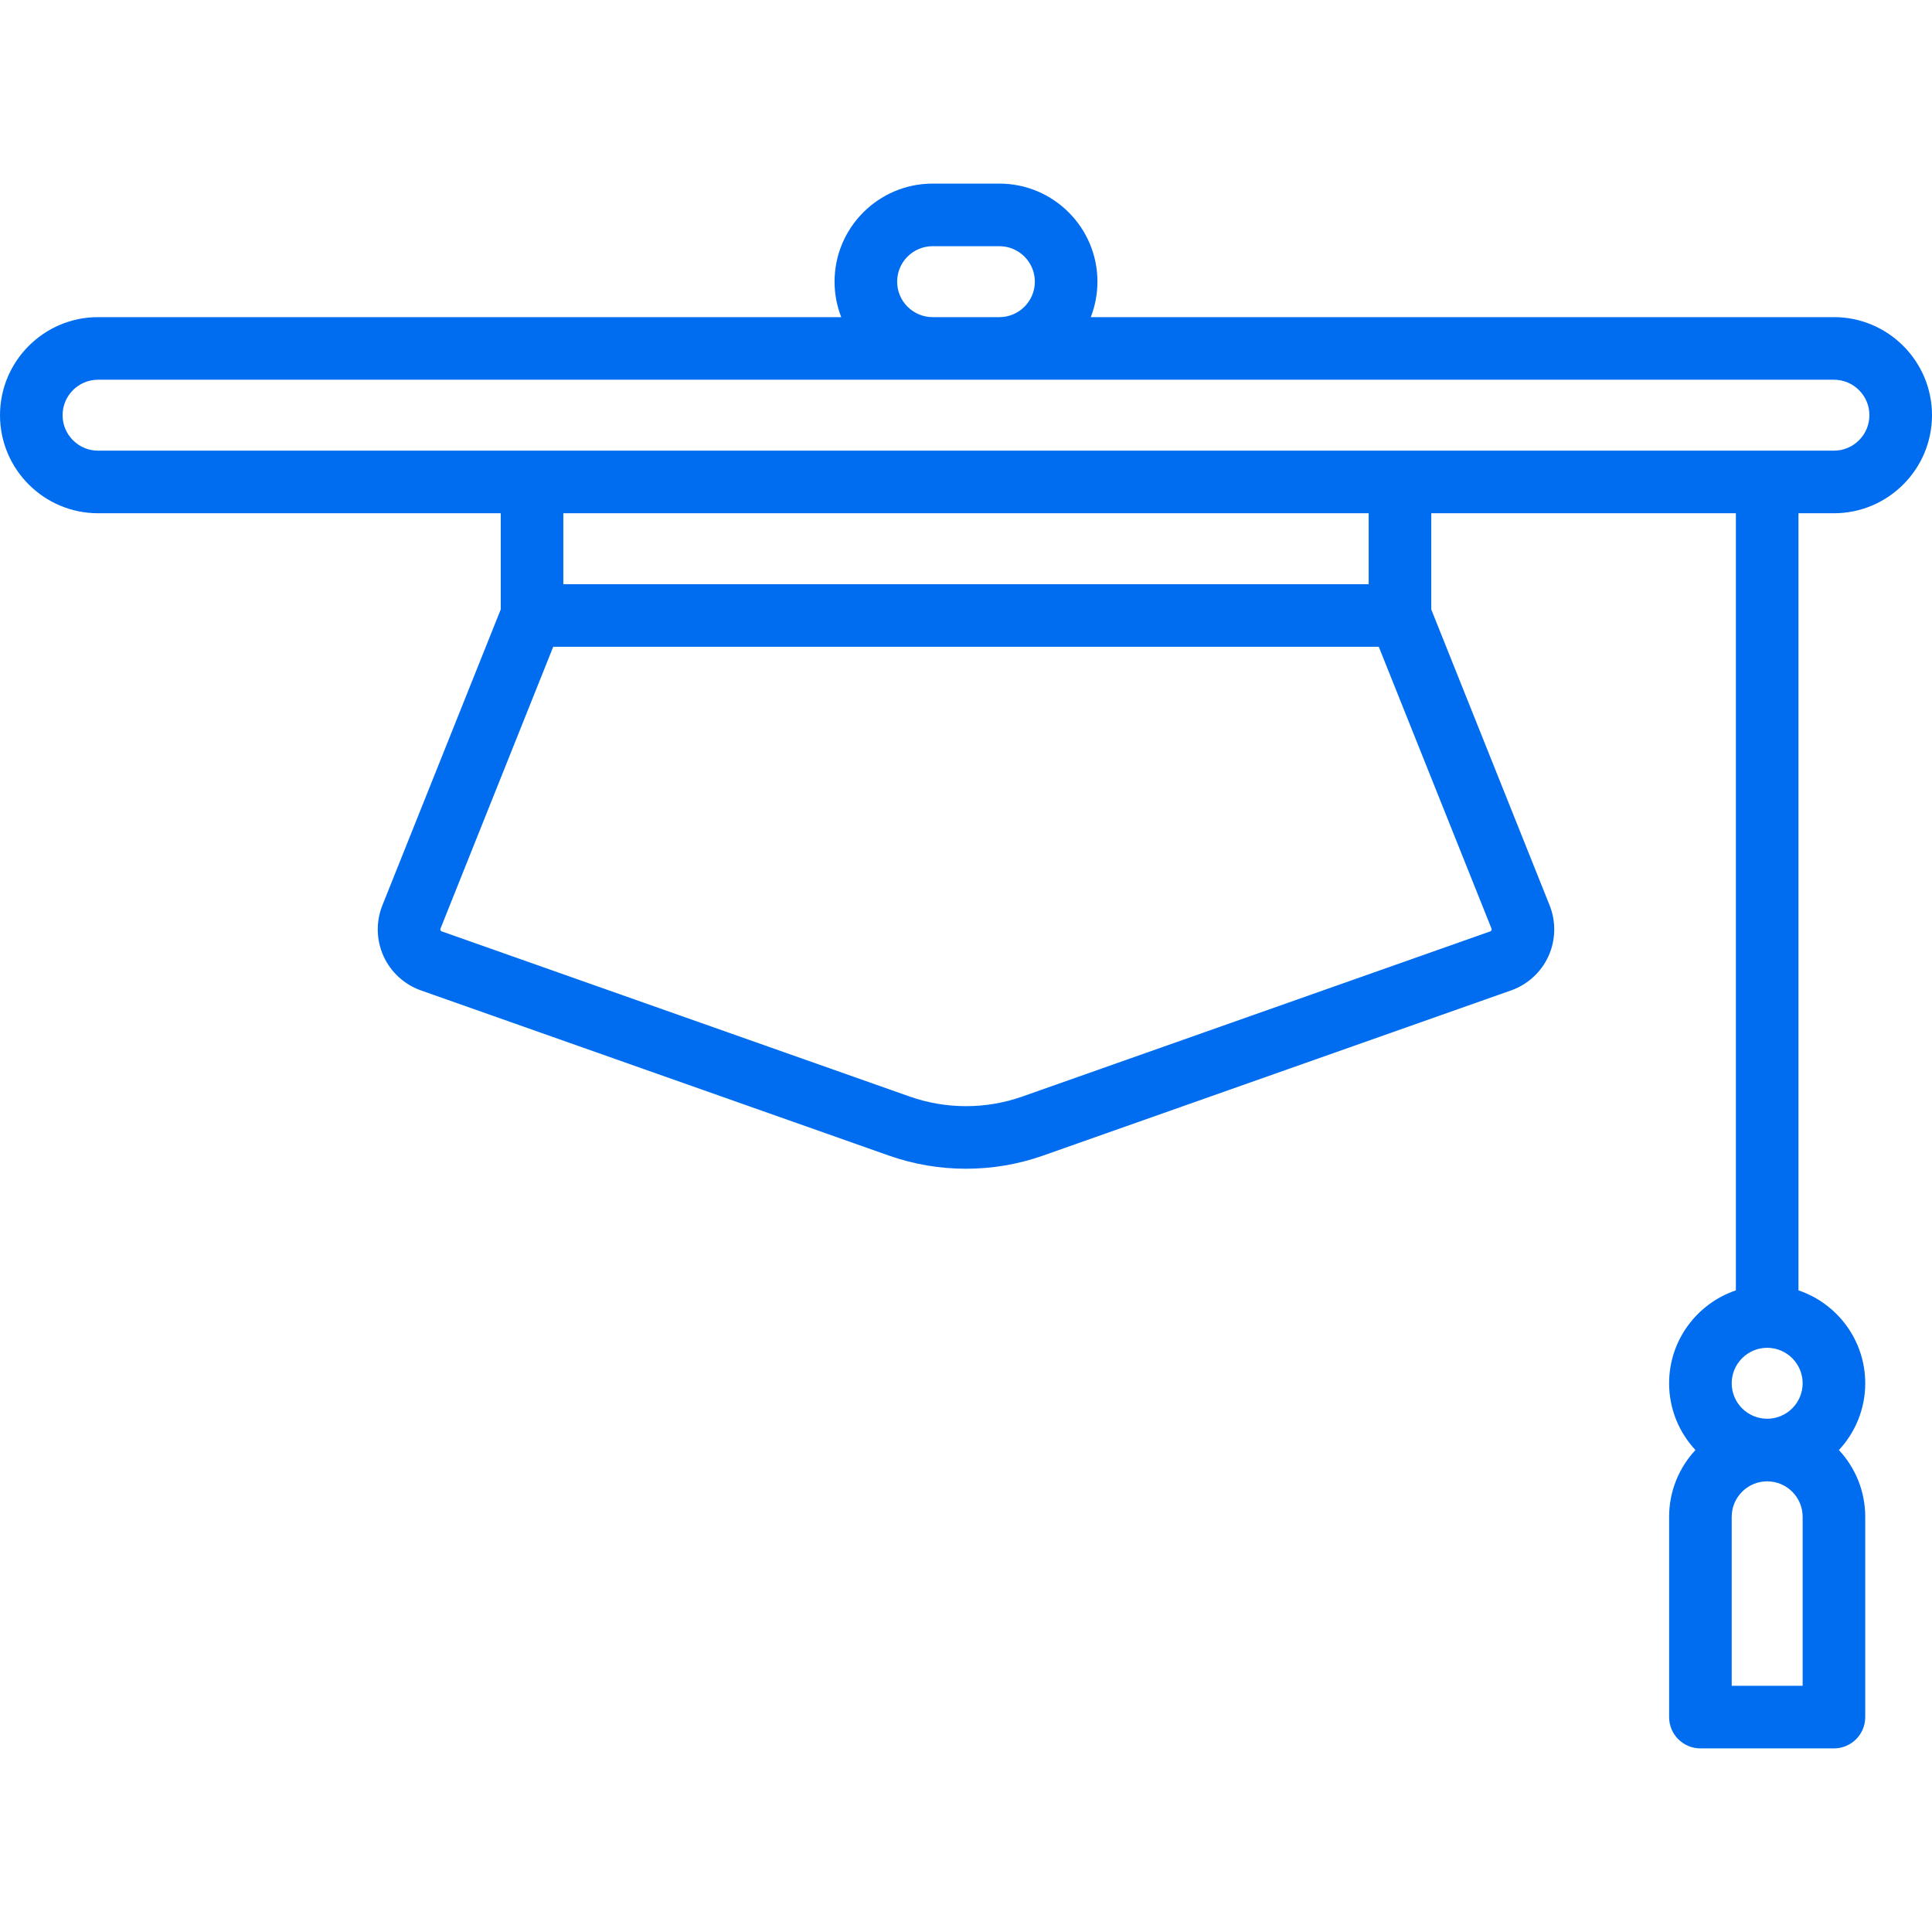
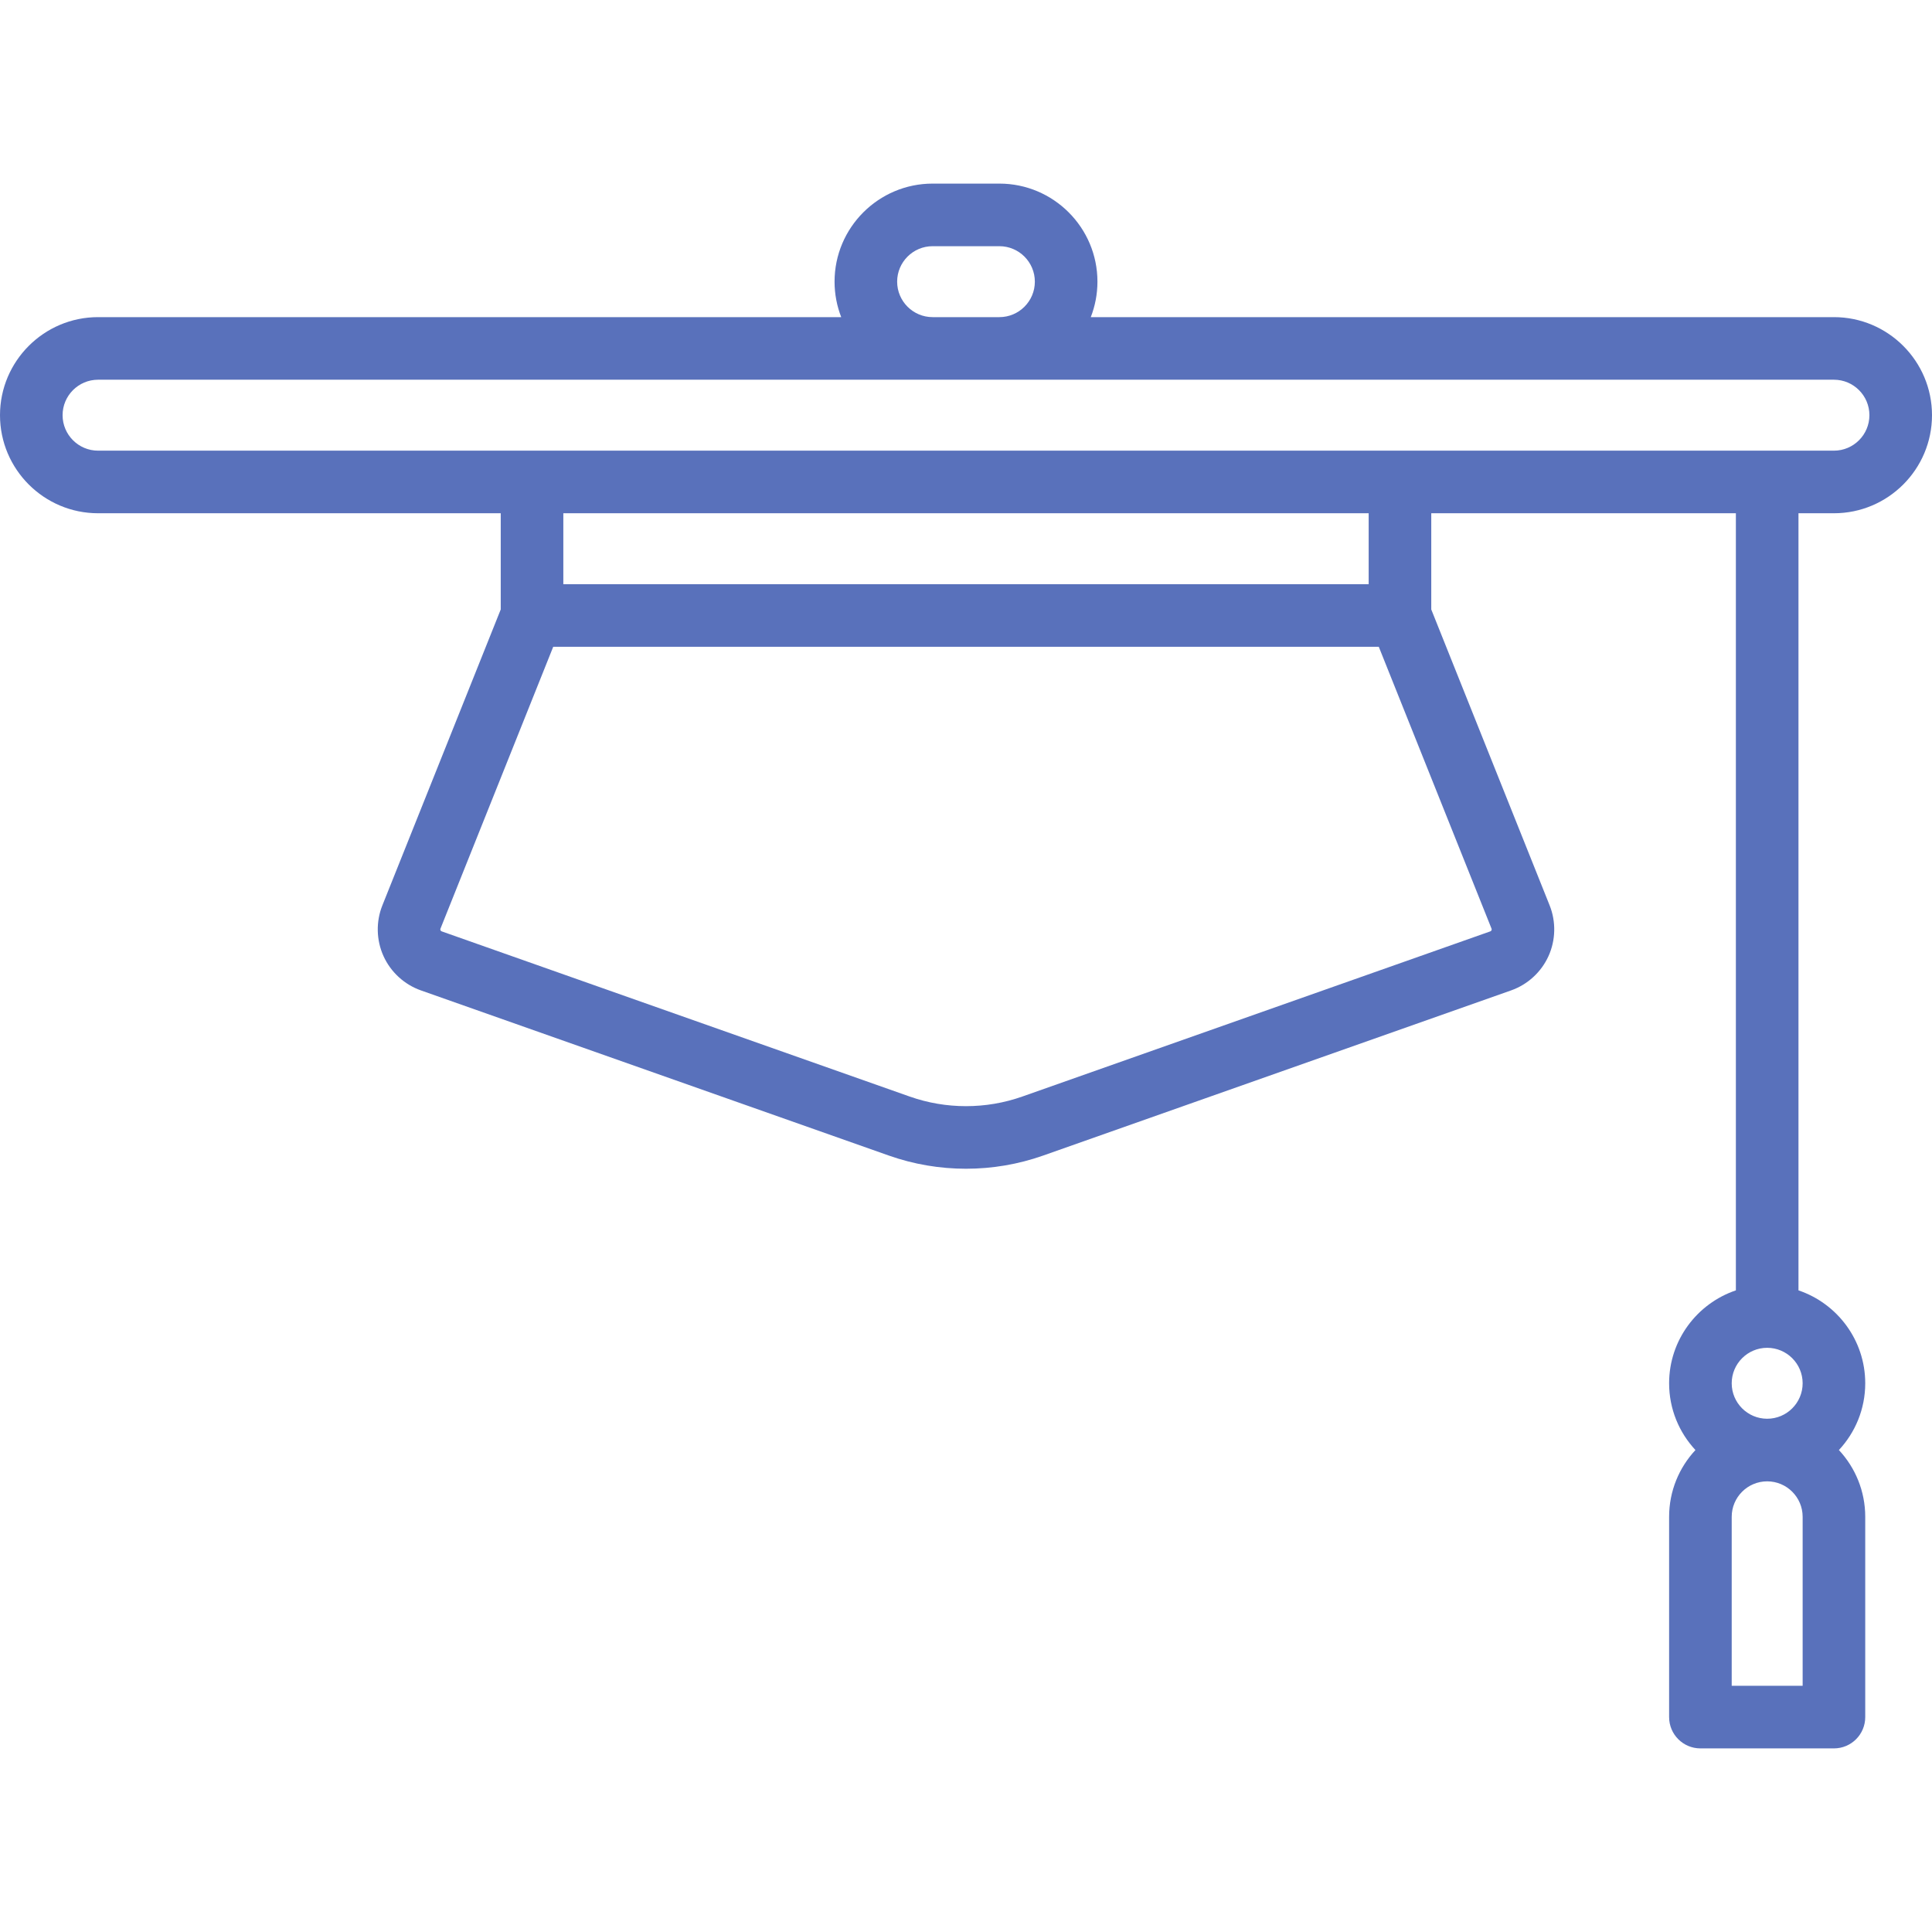
<svg xmlns="http://www.w3.org/2000/svg" version="1.1" id="Capa_1" x="0px" y="0px" viewBox="0 0 463 463" style="enable-background:new 0 0 463 463;" xml:space="preserve" width="512px" height="512px">
-   <path d="M439.5,123c12.958,0,23.5-10.542,23.5-23.5S452.458,76,439.5,76H261.403c1.027-2.638,1.597-5.503,1.597-8.5  c0-12.958-10.542-23.5-23.5-23.5h-16C210.542,44,200,54.542,200,67.5c0,2.997,0.57,5.862,1.597,8.5H23.5C10.542,76,0,86.542,0,99.5  S10.542,123,23.5,123H120v23.056l-28.367,70.918c-1.56,3.899-1.46,8.33,0.273,12.155c1.733,3.825,4.999,6.821,8.959,8.218  l112.163,39.587c5.956,2.102,12.214,3.153,18.472,3.153s12.516-1.051,18.472-3.153l112.163-39.587  c3.96-1.397,7.226-4.393,8.959-8.218c1.734-3.825,1.833-8.255,0.273-12.155L343,146.056V123h73v186.234  c-9.29,3.138-16,11.93-16,22.266c0,6.177,2.399,11.801,6.31,16c-3.911,4.199-6.31,9.823-6.31,16v48c0,4.142,3.358,7.5,7.5,7.5h32  c4.142,0,7.5-3.358,7.5-7.5v-48c0-6.177-2.399-11.801-6.31-16c3.911-4.199,6.31-9.823,6.31-16c0-10.336-6.71-19.128-16-22.266V123  H439.5z M432,404h-17v-40.5c0-4.687,3.813-8.5,8.5-8.5s8.5,3.813,8.5,8.5V404z M423.5,340c-4.687,0-8.5-3.813-8.5-8.5  s3.813-8.5,8.5-8.5s8.5,3.813,8.5,8.5S428.187,340,423.5,340z M215,67.5c0-4.687,3.813-8.5,8.5-8.5h16c4.687,0,8.5,3.813,8.5,8.5  s-3.813,8.5-8.5,8.5h-16C218.813,76,215,72.187,215,67.5z M15,99.5c0-4.687,3.813-8.5,8.5-8.5h416c4.687,0,8.5,3.813,8.5,8.5  s-3.813,8.5-8.5,8.5h-416C18.813,108,15,104.187,15,99.5z M357.432,222.937c-0.088,0.194-0.234,0.246-0.289,0.265L244.979,262.79  c-8.691,3.067-18.266,3.068-26.959,0l-112.164-39.588c-0.055-0.019-0.201-0.071-0.289-0.265s-0.03-0.337-0.009-0.392L132.578,155  h197.845l27.018,67.545C357.462,222.6,357.52,222.743,357.432,222.937z M328,140H135v-17h193V140z" fill="#006DF0" />
+   <path d="M439.5,123c12.958,0,23.5-10.542,23.5-23.5S452.458,76,439.5,76H261.403c1.027-2.638,1.597-5.503,1.597-8.5  c0-12.958-10.542-23.5-23.5-23.5h-16C210.542,44,200,54.542,200,67.5c0,2.997,0.57,5.862,1.597,8.5H23.5C10.542,76,0,86.542,0,99.5  S10.542,123,23.5,123H120v23.056l-28.367,70.918c-1.56,3.899-1.46,8.33,0.273,12.155c1.733,3.825,4.999,6.821,8.959,8.218  l112.163,39.587c5.956,2.102,12.214,3.153,18.472,3.153s12.516-1.051,18.472-3.153l112.163-39.587  c3.96-1.397,7.226-4.393,8.959-8.218c1.734-3.825,1.833-8.255,0.273-12.155L343,146.056V123h73v186.234  c-9.29,3.138-16,11.93-16,22.266c0,6.177,2.399,11.801,6.31,16c-3.911,4.199-6.31,9.823-6.31,16v48c0,4.142,3.358,7.5,7.5,7.5h32  c4.142,0,7.5-3.358,7.5-7.5v-48c0-6.177-2.399-11.801-6.31-16c3.911-4.199,6.31-9.823,6.31-16c0-10.336-6.71-19.128-16-22.266V123  H439.5z M432,404h-17v-40.5c0-4.687,3.813-8.5,8.5-8.5s8.5,3.813,8.5,8.5V404z M423.5,340c-4.687,0-8.5-3.813-8.5-8.5  s3.813-8.5,8.5-8.5s8.5,3.813,8.5,8.5S428.187,340,423.5,340z M215,67.5c0-4.687,3.813-8.5,8.5-8.5h16c4.687,0,8.5,3.813,8.5,8.5  s-3.813,8.5-8.5,8.5h-16C218.813,76,215,72.187,215,67.5z M15,99.5c0-4.687,3.813-8.5,8.5-8.5h416c4.687,0,8.5,3.813,8.5,8.5  s-3.813,8.5-8.5,8.5h-416C18.813,108,15,104.187,15,99.5z M357.432,222.937c-0.088,0.194-0.234,0.246-0.289,0.265L244.979,262.79  c-8.691,3.067-18.266,3.068-26.959,0l-112.164-39.588c-0.055-0.019-0.201-0.071-0.289-0.265s-0.03-0.337-0.009-0.392L132.578,155  h197.845l27.018,67.545C357.462,222.6,357.52,222.743,357.432,222.937z M328,140H135v-17h193V140z" fill="#5971bb" />
  <g>
</g>
  <g>
</g>
  <g>
</g>
  <g>
</g>
  <g>
</g>
  <g>
</g>
  <g>
</g>
  <g>
</g>
  <g>
</g>
  <g>
</g>
  <g>
</g>
  <g>
</g>
  <g>
</g>
  <g>
</g>
  <g>
</g>
</svg>
